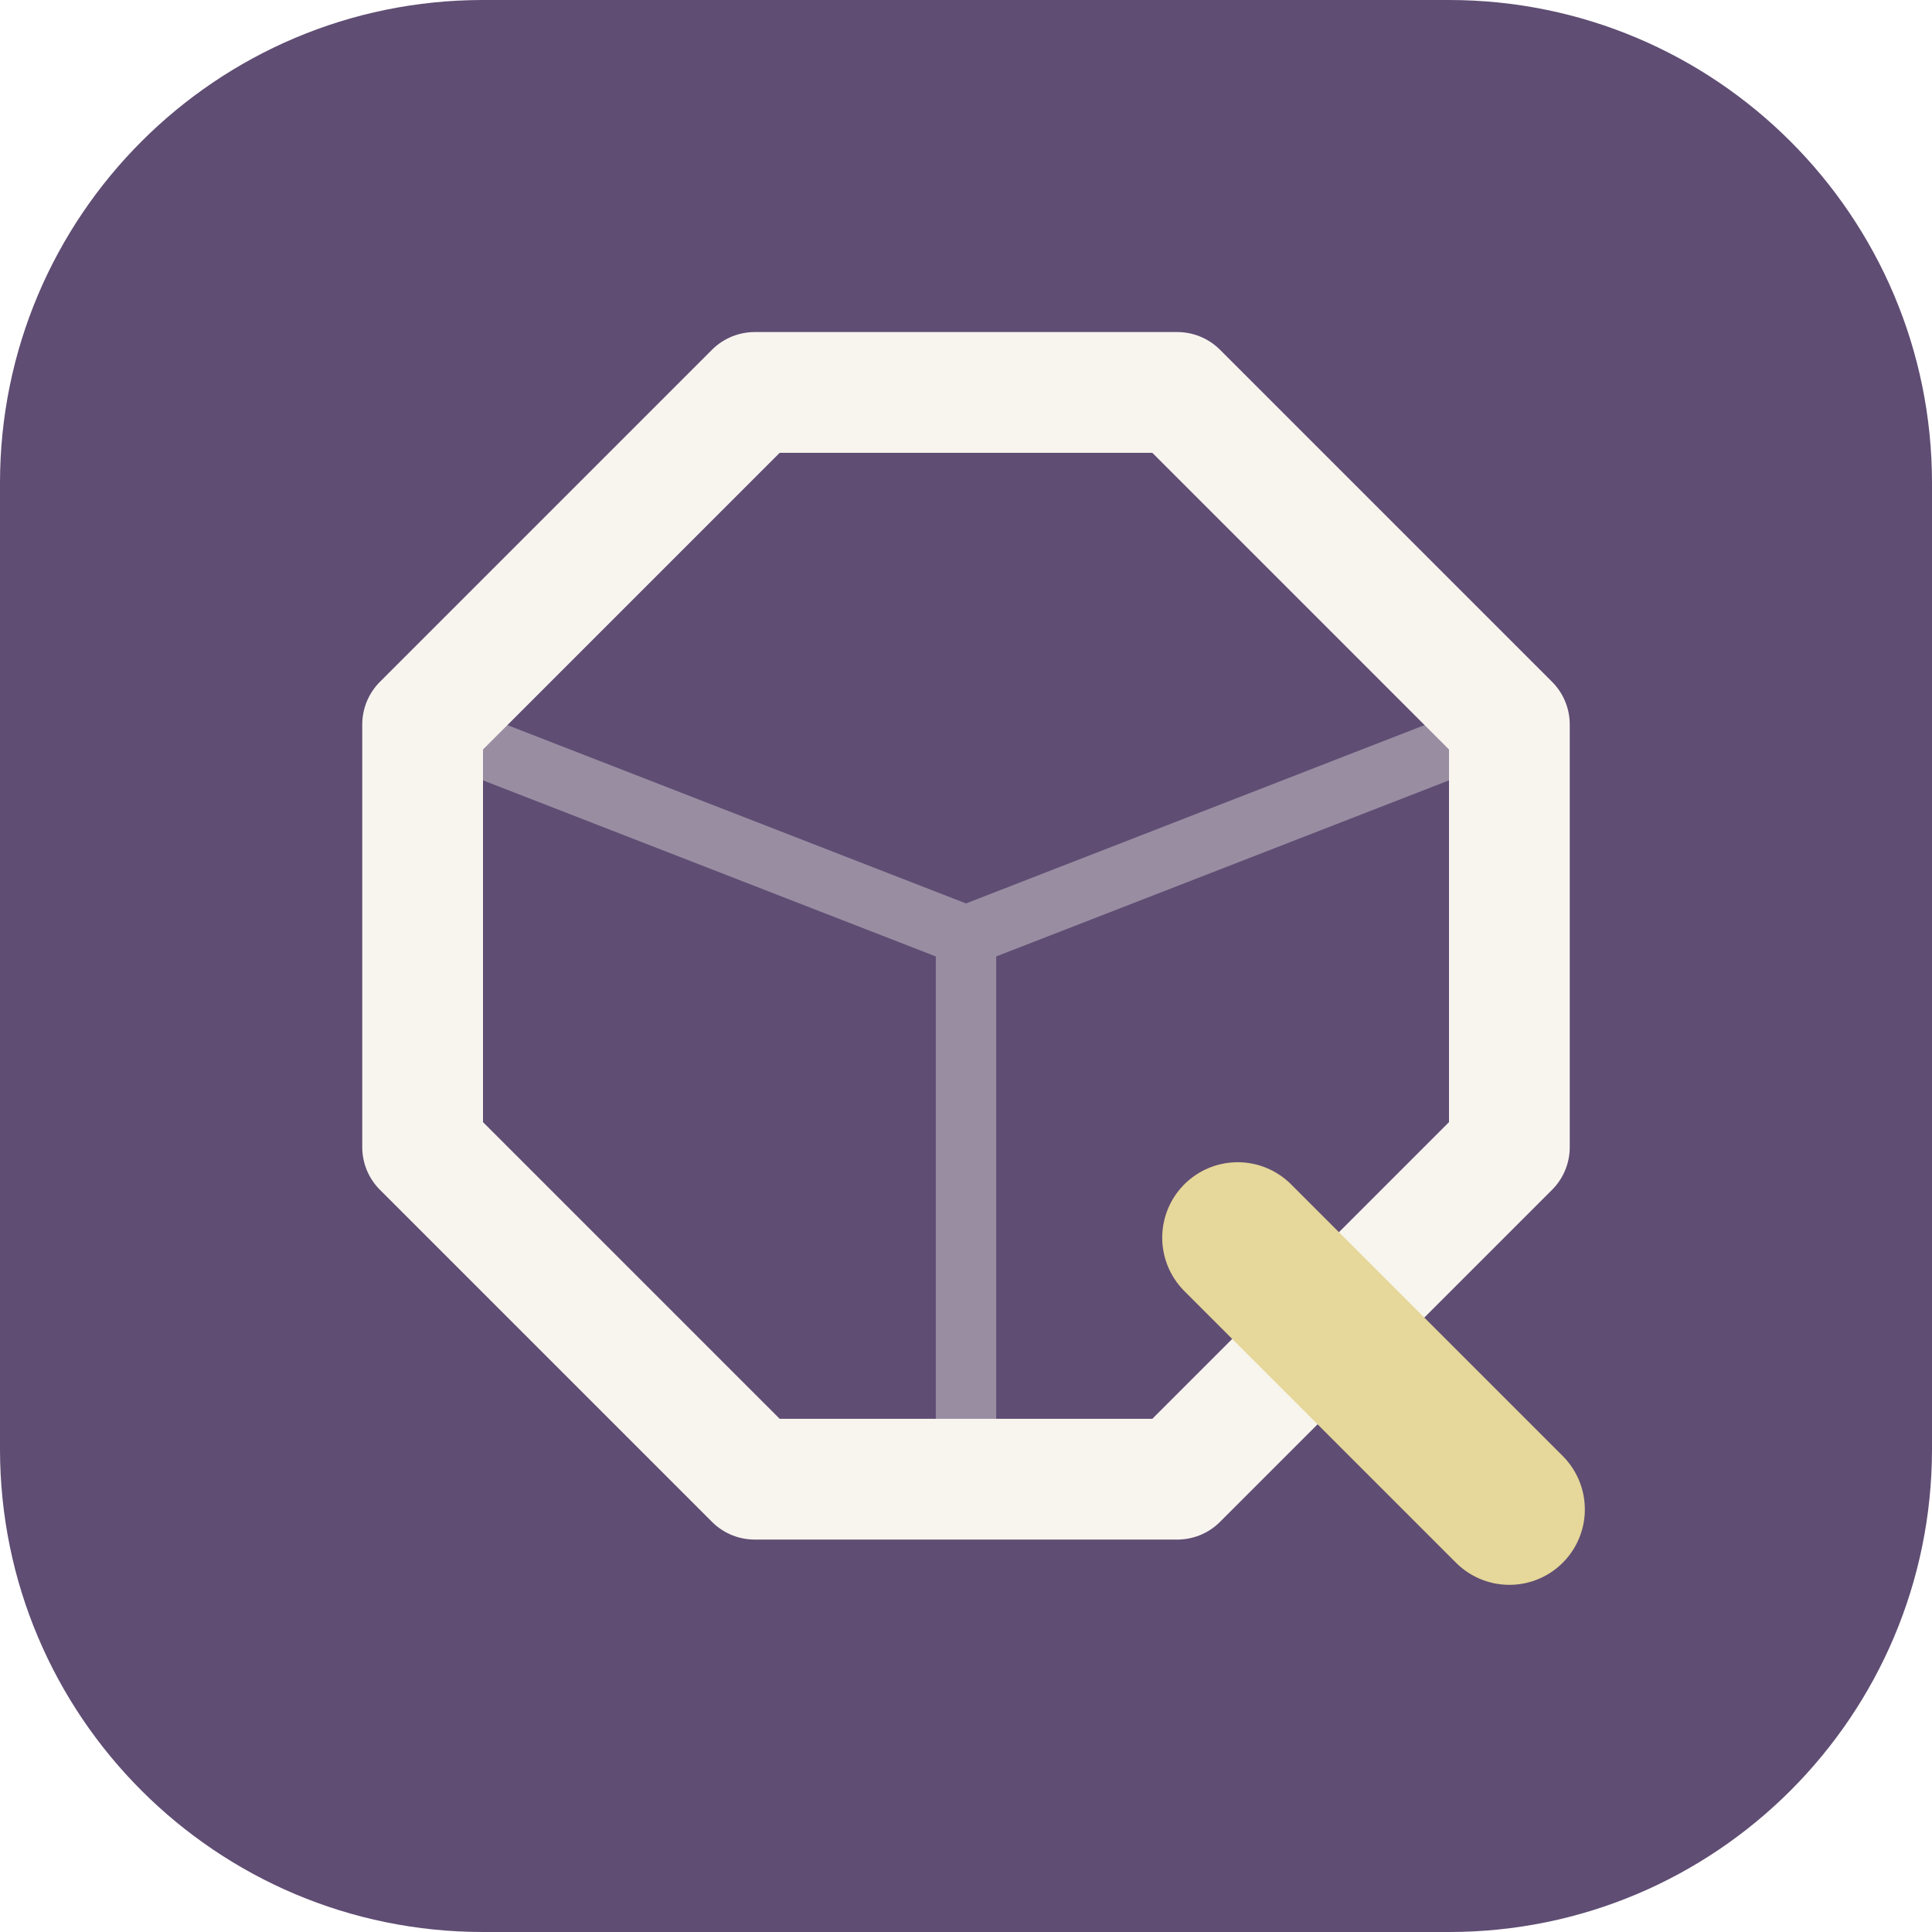
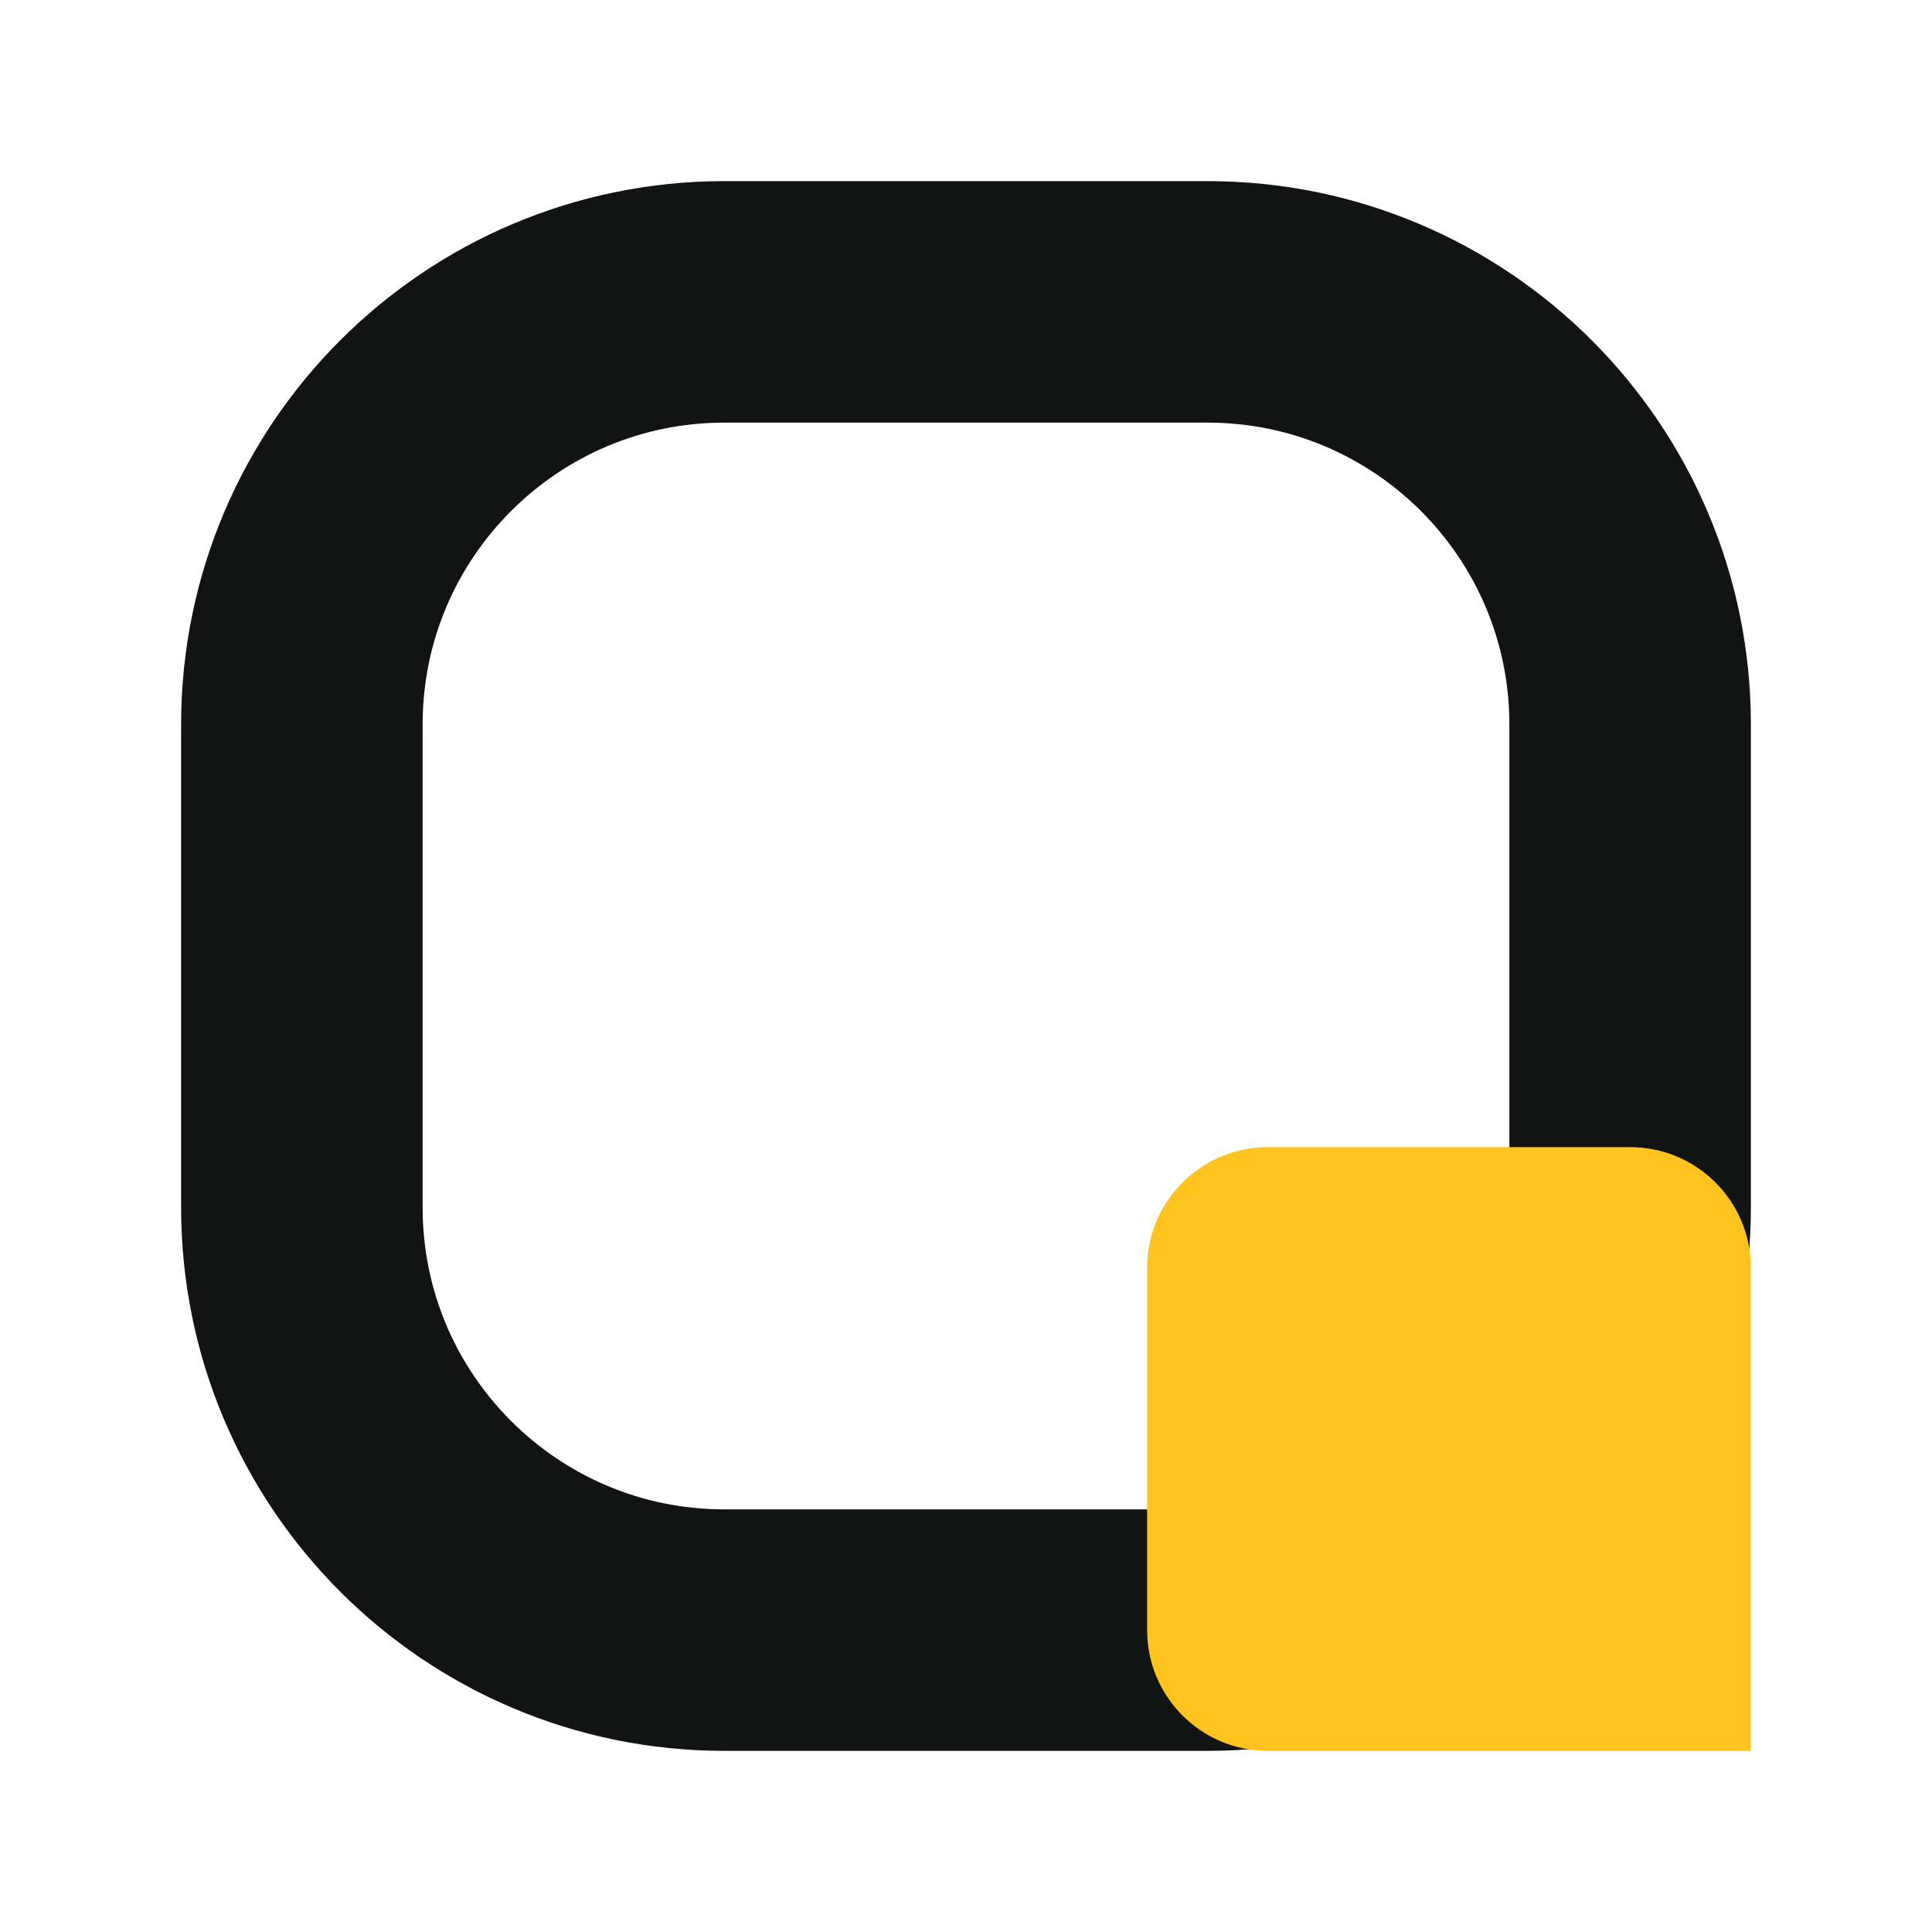
- <svg xmlns="http://www.w3.org/2000/svg" viewBox="0 0 64 64">
-   <rect width="64" height="64" rx="16" fill="#5F4D73" />
-   <path d="M25 13h14l11 11v14L39 49H25L14 38V24z" fill="none" stroke="#F8F5EF" stroke-width="4" stroke-linejoin="round" />
-   <path d="M14 24l18 7 18-7M32 31v18" fill="none" stroke="#F8F5EF" stroke-opacity=".38" stroke-width="2" stroke-linejoin="round" />
-   <path d="M41 41l9 9" stroke="#E6D79A" stroke-width="5" stroke-linecap="round" />
+ <svg xmlns="http://www.w3.org/2000/svg" viewBox="0 0 64 64" width="64" height="64" role="img" aria-label="quoin">
+   <rect x="10" y="10" width="44" height="44" rx="14" fill="none" stroke="#111413" stroke-width="8" />
+   <path d="M42 38H54a4 4 0 0 1 4 4v16H42a4 4 0 0 1-4-4V42a4 4 0 0 1 4-4Z" fill="#FFC21F" />
</svg>
